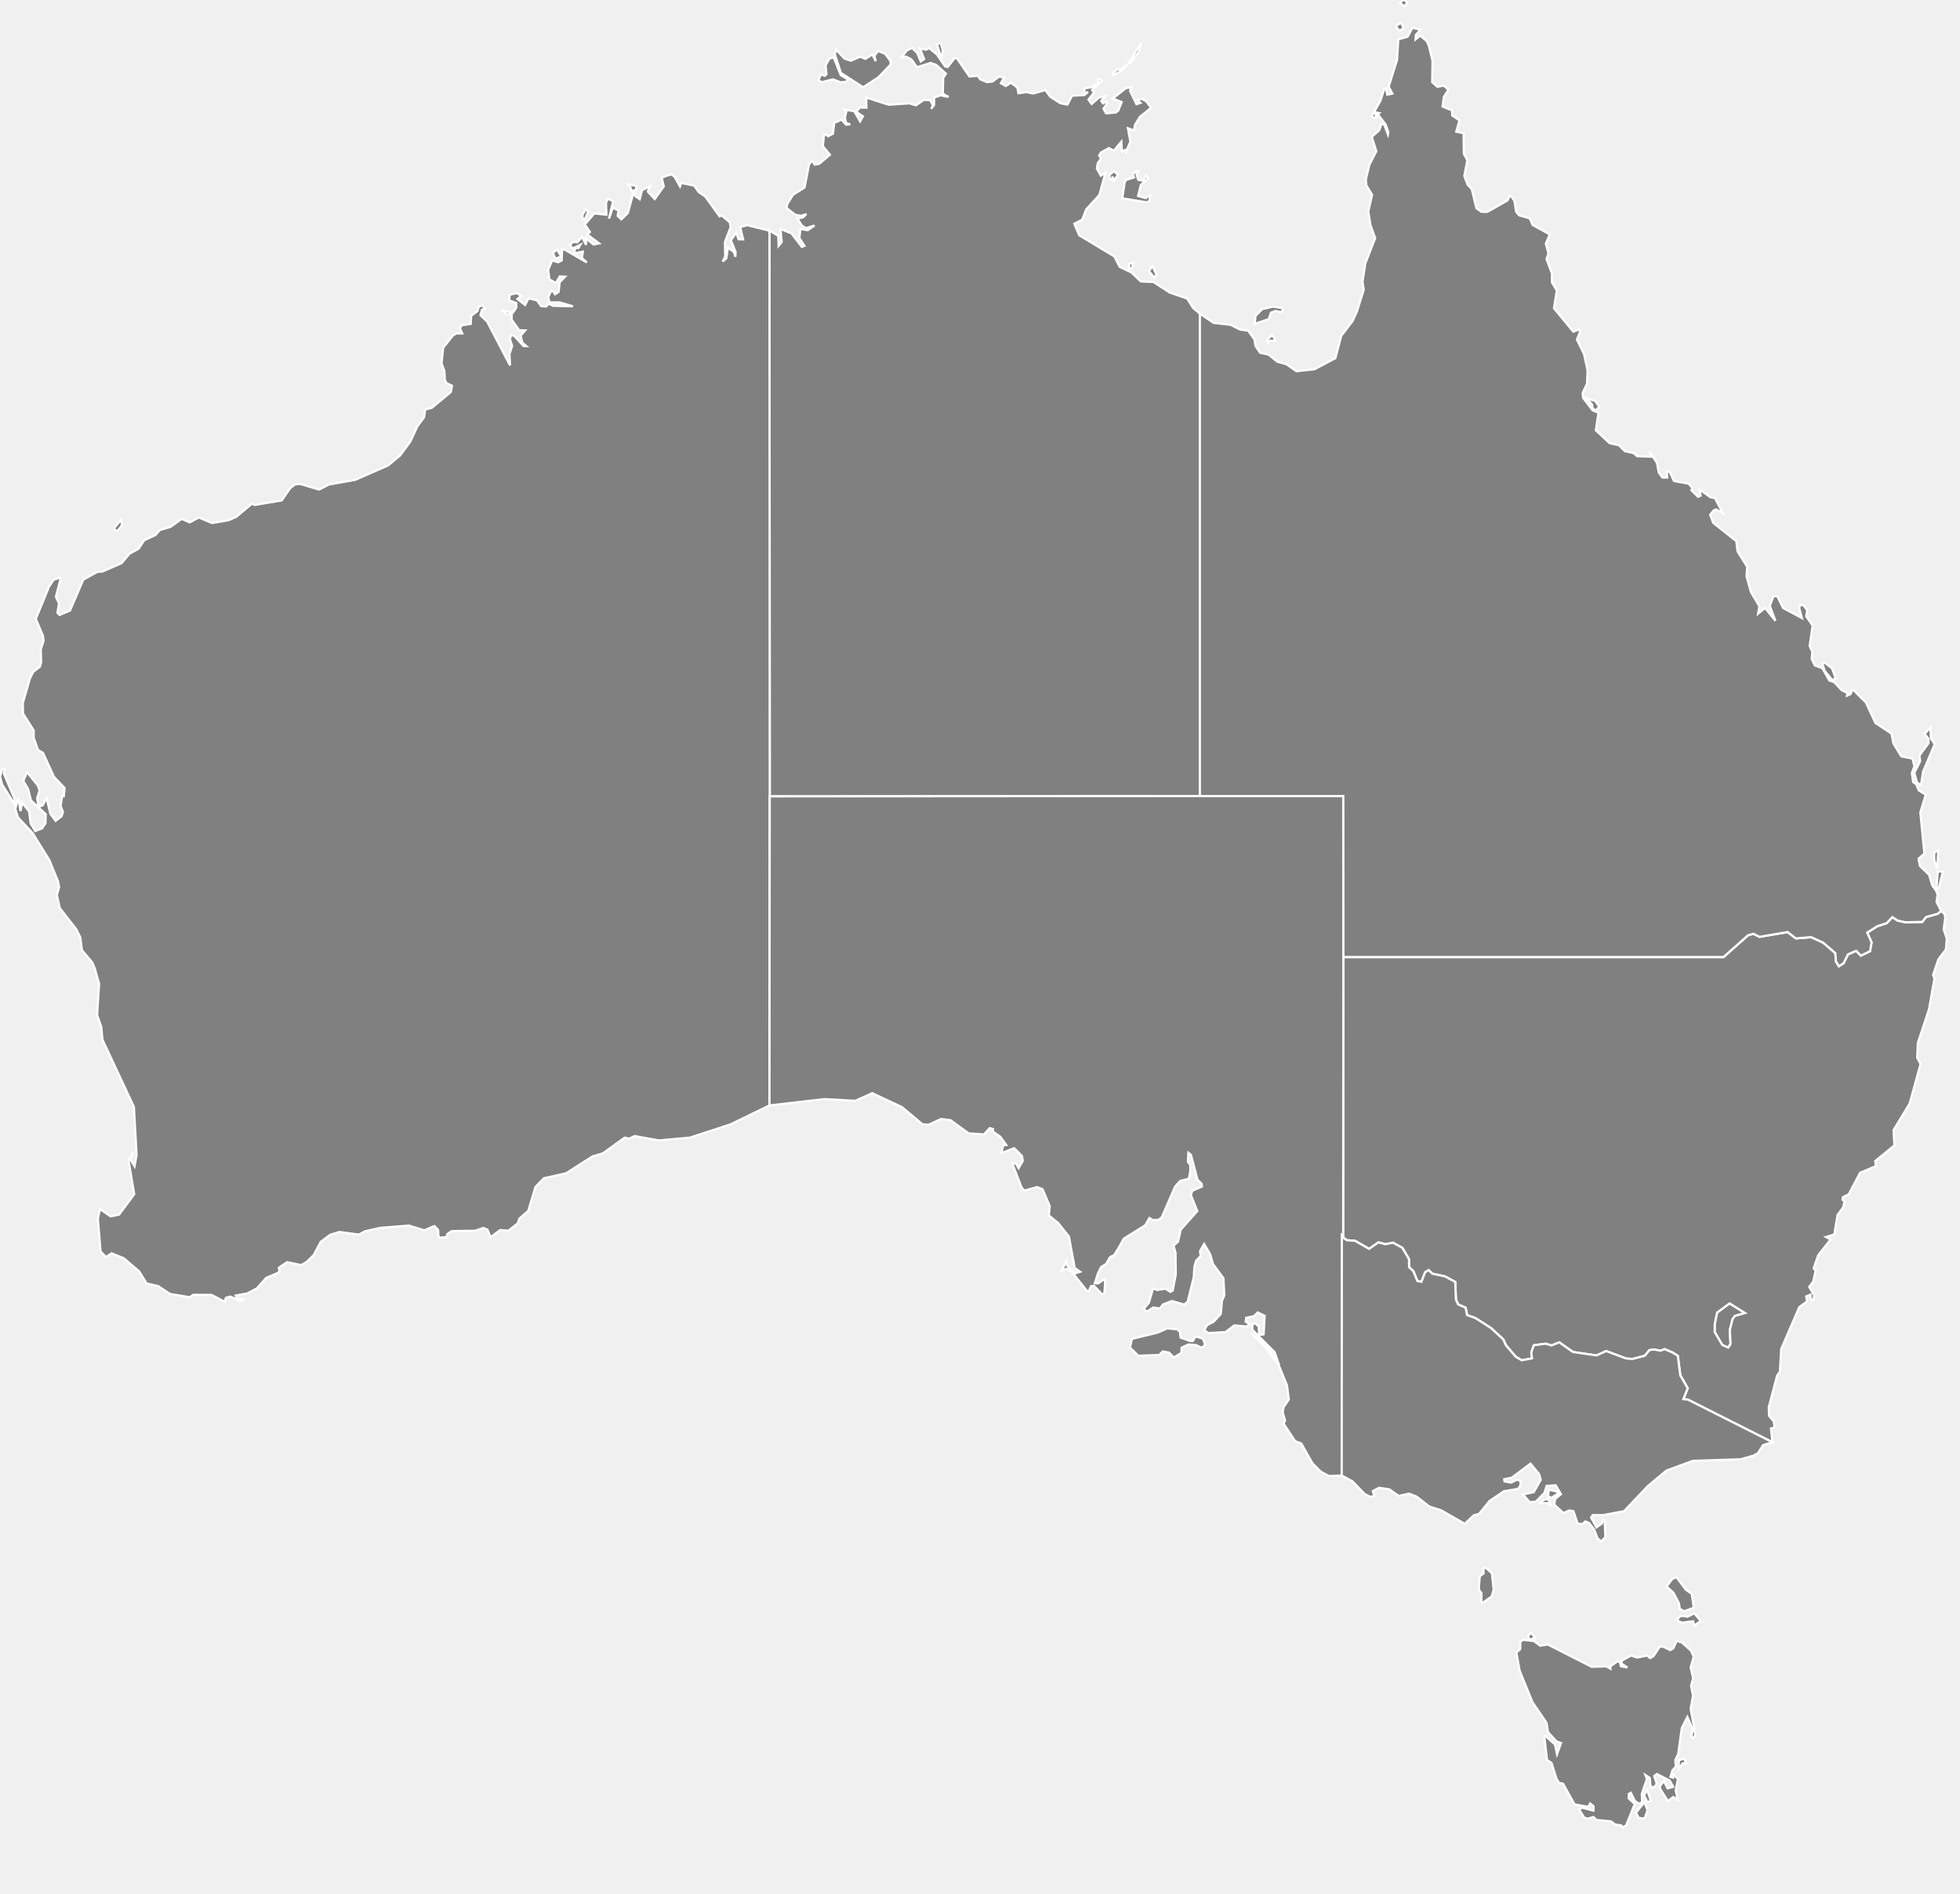
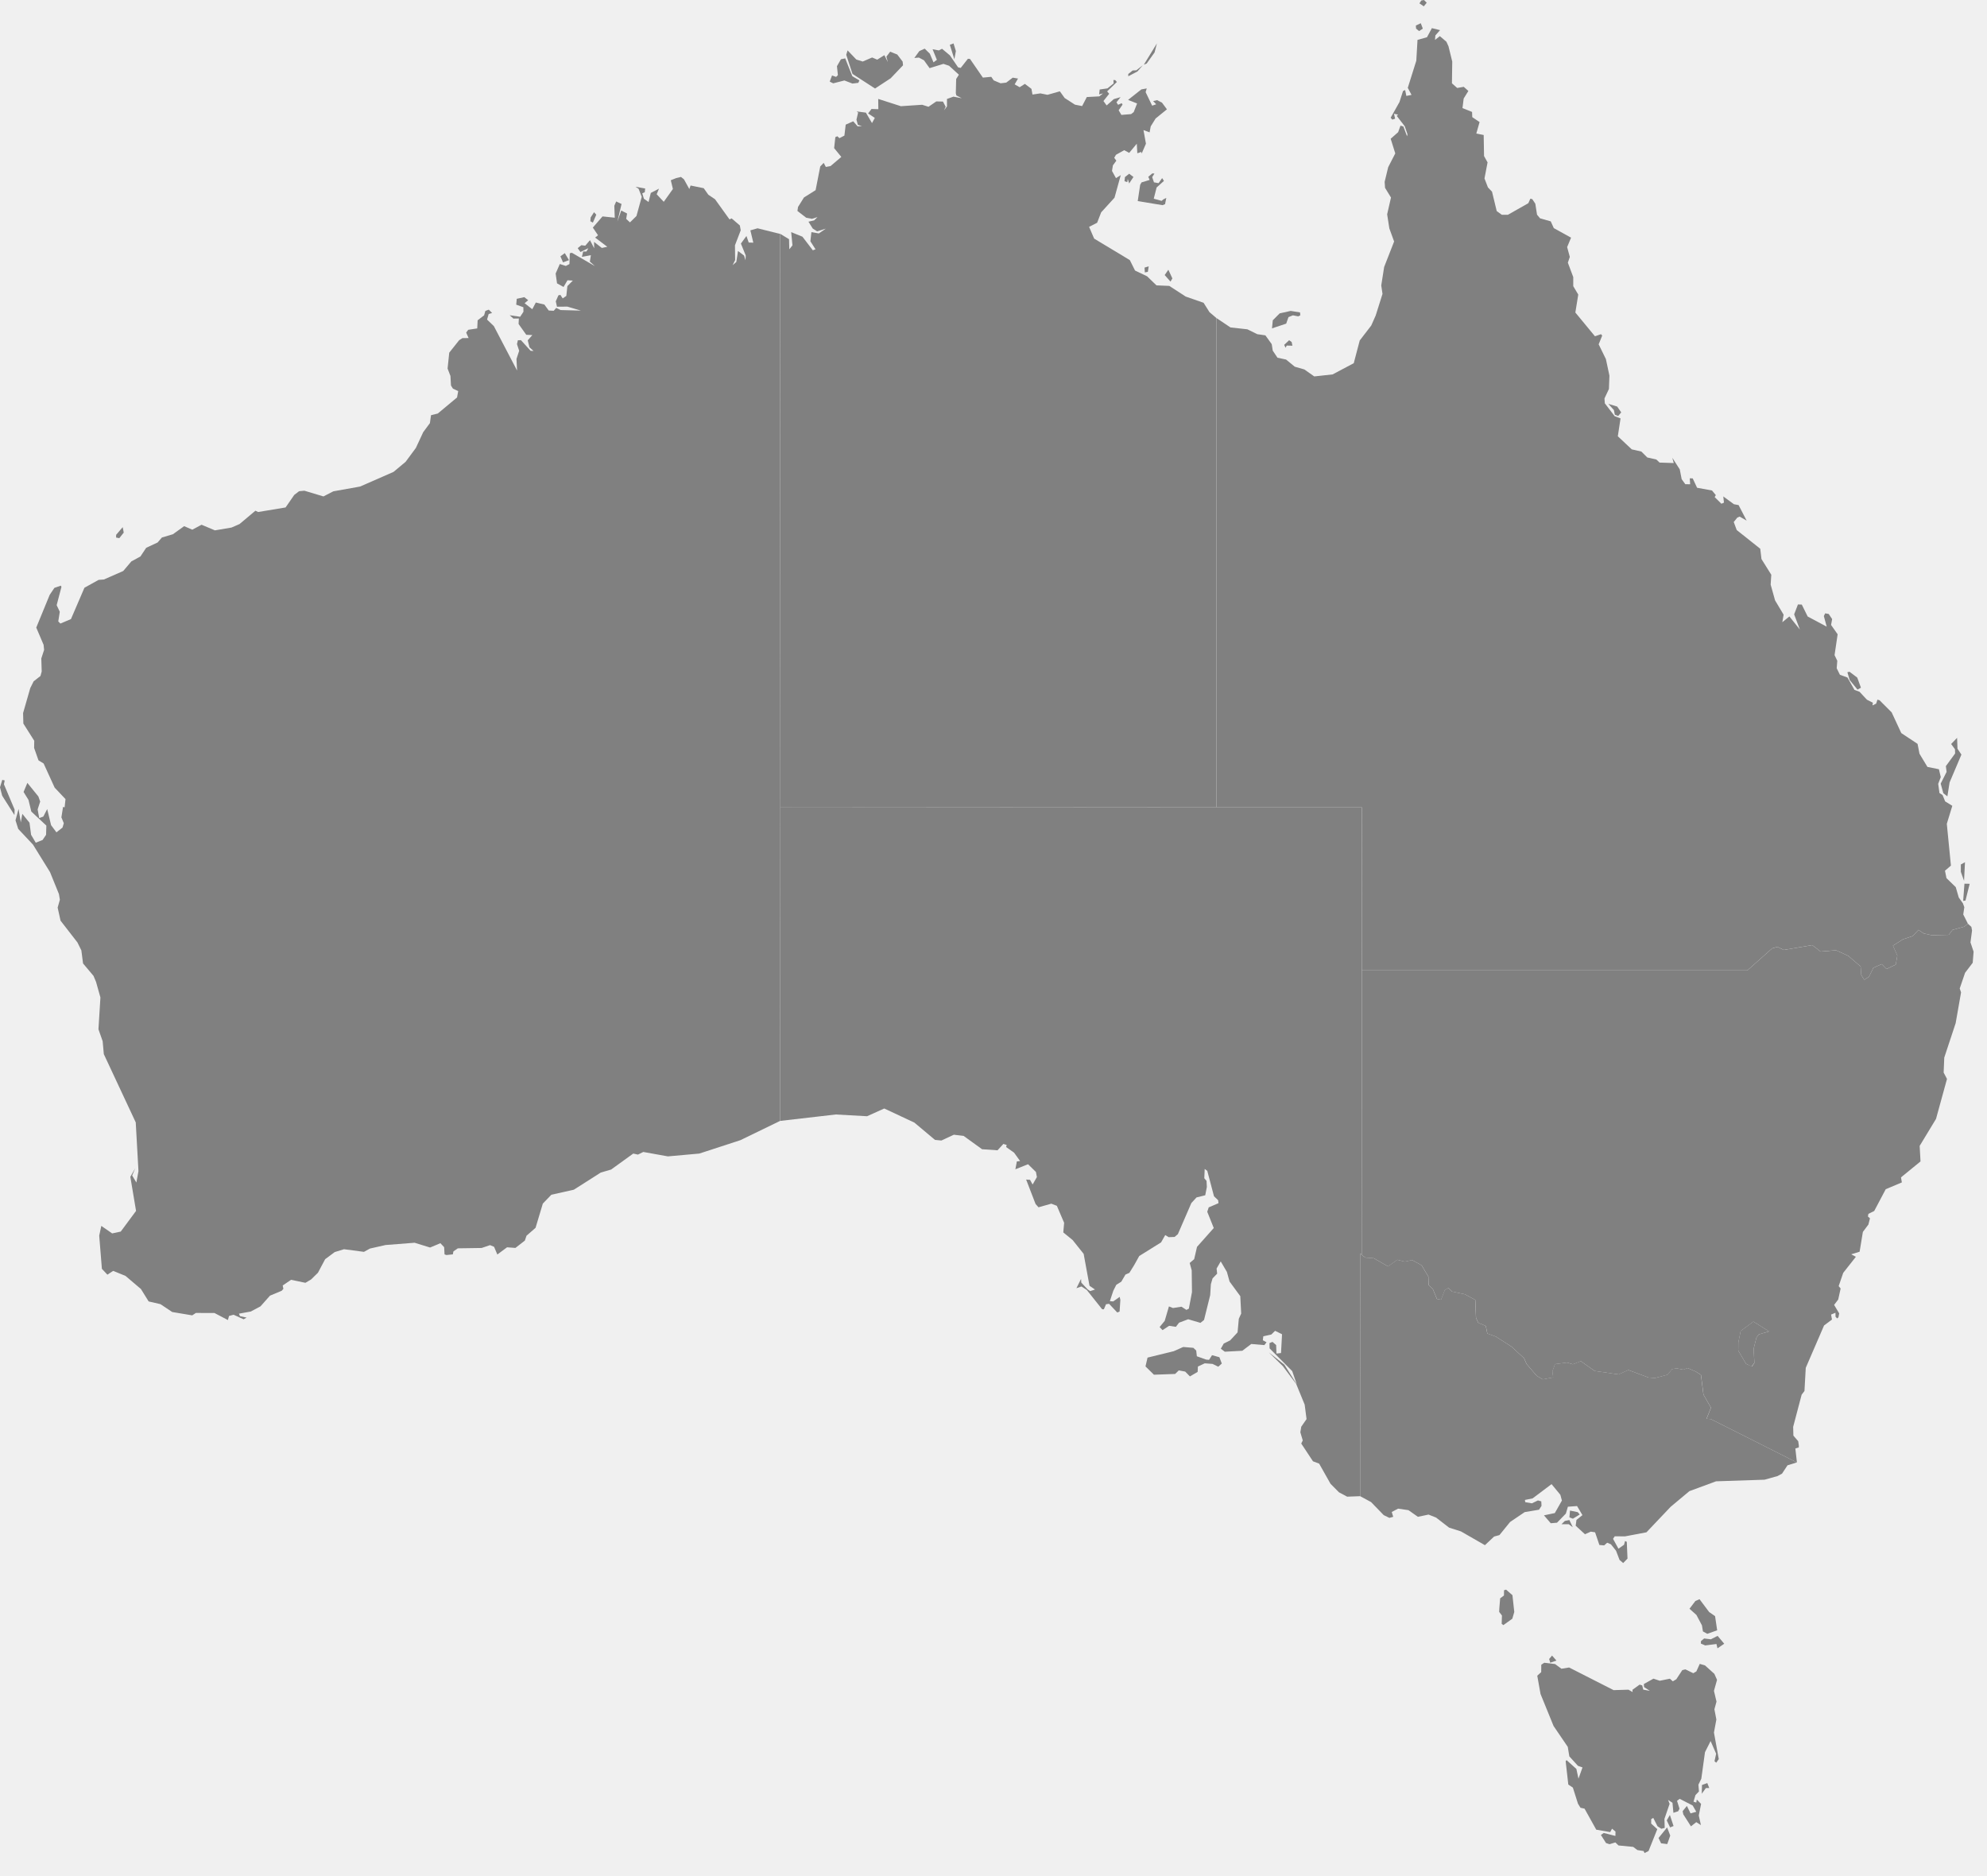
- <svg viewBox="0 0 445 430" style="background:lightblue">
+ <svg viewBox="0 0 44500 42000" style="background:lightblue">
  <style>
        #territories path {
            fill: grey;
            fill-opacity: 1;
            stroke: white;
            stroke-opacity: 1;
            stroke-width: 0.5;
        }
    </style>
  <g id="territories">
-     <path id="AU-NT" title="Northern Territory" d="M195.29,27.56l0.63,-1.15l-1.5,-1.01l0.76,-1l1.53,0.05l-0.03,-2.3l5.08,1.63l4.76,-0.32l1.42,0.45l1.75,-1.2l1.49,0.03l0.61,1.16l-0.37,0.8l0.66,-0.86l0,-1.68l1.45,-0.52l1.85,0.36l-1.2,-0.63l-0.12,-0.51l0.08,-3.17l0.61,-0.96l-2.19,-2l-1.27,-0.43l-3.1,0.96l-1.26,-1.76l-1.14,-0.61l-1.02,0.09l1.12,-1.54l1.2,-0.55l1.15,1.13l0.82,1.94l0.76,-0.56l-0.96,-2.37l1.41,0.26l0.7,-0.37l1.77,1.48l1.83,2.68l0.59,0.13l1.61,-2.05l0.47,0.04l2.88,4.18L222,17.2l0.55,0.8l1.54,0.65l1.26,-0.15l1.46,-1.11l1.18,0.2l-0.75,1.3l1.12,0.64l1.17,-0.75l1.47,1.12l0.23,1.27l1.77,-0.26l1.59,0.32l2.77,-0.78l1.08,1.5l2.31,1.49l1.6,0.31l1.05,-2.02l2.8,-0.15l0.83,-0.67l-0.87,0.23l0.12,-1.1l1.74,-0.25l1.38,-1.1l-0.04,-0.77l0.4,0.01l0.37,0.43l-2.18,2.1l0.46,0.54l-1.29,1.62l0.72,0.99l1.61,-1.42l1.51,-0.44l-0.92,1.16l0.37,0.56l0.8,-0.37l0.19,0.33l-0.87,1.26l0.61,1.04l2.18,-0.18l0.58,-0.45l0.76,-1.93l-2.02,-0.8l2.97,-2.35l1.21,-0.22l-0.25,0.83l1.46,3.03l0.91,-0.31l-0.69,-0.71l0.88,-0.22l1.1,0.56l1.11,1.5l-2.53,2.05l-1.1,1.77l-0.25,1.34l-1.37,-0.51l0.55,3.05l-0.95,2.19l-0.1,-0.35l-0.88,0.3l-0.12,-2.14l-1.7,2.05l-1.12,-0.6l-1.84,1.03l-0.39,0.67l0.47,0.65l-0.77,1.05l-0.2,1.25l0.89,1.61l1.07,-0.68l-1.4,5.06l-2.99,3.28l-0.9,2.33l-1.8,0.92l1.13,2.63l7.99,4.81l1.17,2.34l2.7,1.29L259,63.9l2.87,0.12l3.68,2.39l4,1.39l1.32,2.1l1.54,1.31l0,0l0,109.55l0,0l-97.64,0.07l0,0L174.7,52.34l0,0l2.01,1.22l0.06,2.26l0.71,-0.88l-0.29,-2.96l2.52,1.02l2.33,3.05l0.6,-0.23l-1.15,-1.79l0.23,-2.05l1.67,0.29l1.55,-1.07l-1.94,0.61l-0.98,-0.63l-0.96,-1.54l1.27,-0.29l0.75,-0.74L181.86,49l-1.3,-0.24l-1.97,-1.52l0.13,-0.89l1.33,-2.13l2.61,-1.64l1.04,-5.31l0.77,-0.8l0.48,0.91l1.05,-0.19l2.42,-2.05l-1.61,-1.97l0.27,-2.46l0.45,-0.2l0.47,0.43l1.11,-0.58l0.29,-2.45l1.68,-0.75l1,1.14l0.96,-0.07l-0.92,-0.27l-0.31,-1.17l0.37,-1.59l-0.33,-0.25l2.07,0.27L195.29,27.56zM195.97,19.82l-5.05,-3.27l-1.4,-4.28l0.3,-0.99l1.96,2.05l1.43,0.45l2.11,-0.91l1.14,0.49l1.6,-1.01l0.78,1.55l-0.33,-1.21l0.85,-1.12l1.59,0.64l1.2,1.58l0.09,0.83l-2.77,2.91L195.97,19.82zM260.56,44.63l0.64,-0.31l-0.28,1.4l-0.57,0.22l-5.55,-0.91l0.55,-3.66l0.31,-0.53l1.81,-0.55l-0.31,-0.7l0.91,-0.76l0.47,0.03l-0.5,0.81l0.4,1.16l1.03,0.18l0.8,-1.13l0.4,0.63l-1.64,1.47l-0.64,2.51l1.76,0.49L260.56,44.63zM190.91,18.71l-1.8,-0.69l-2.51,0.64l-0.78,-0.39l0.52,-1.37l0.91,0.32l0.4,-0.39l-0.21,-2.01l0.89,-1.55l0.96,-0.2l1.6,4l1.58,0.93l-0.25,0.55L190.91,18.71zM256.16,14.5l2.94,-4.79l-0.53,2.04l-1.77,2.48L256.16,14.5zM213.74,13.27l-1.02,-3.23l0.83,-0.32l0.52,1.71L213.74,13.27zM262.14,63.06l-1.3,-1.47l0.82,-1.19l0.9,1.94L262.14,63.06zM252.88,41.08l-0.31,-1.01l-0.11,0.72l-0.62,-0.21l0.1,-0.93l0.95,-0.75l0.95,0.73L252.88,41.08zM252.68,17.08l0,-0.51l0.99,-0.79l0.82,-0.04l1.44,-1.12L254.74,16L252.68,17.08zM256.39,61l-0.06,-1.08l0.93,-0.28l-0.19,1.23L256.39,61z" />
-     <path id="AU-WA" title="Western Australia" d="M14.47,180.78l0.2,-1.84l-2.43,-2.57l-2.47,-5.41l-1.15,-0.7l-0.98,-2.78l0.03,-1.61l-2.44,-3.85l-0.06,-2.35l1.61,-5.6l0.75,-1.5l1.54,-1.21l0.27,-1.01l-0.09,-2.91l0.63,-1.92l-0.12,-1.14l-1.64,-3.85l3.01,-7.33l1.05,-1.56l1.44,-0.5l0.14,0.28l-1.07,4.09l0.7,1.48l-0.34,2.16l0.47,0.48l2.37,-1l3.02,-7.02l3.17,-1.76l1.19,-0.09l4.33,-1.9l1.82,-2.15l2.03,-1.1l1.29,-1.94l2.55,-1.19l0.97,-1.12l2.46,-0.73l2.52,-1.81l1.83,0.79l2.07,-1.11l2.99,1.26l3.72,-0.63l1.79,-0.78l3.56,-2.99l0.61,0.29l6.15,-1.02l1.94,-2.81l1.09,-0.83l1.18,-0.11l4.27,1.28l2.21,-1.14l5.99,-1.07l7.49,-3.28l2.71,-2.26l2.3,-3.11l1.64,-3.53l1.5,-2.02l0.25,-1.78l1.51,-0.37l4.32,-3.6l0.26,-1.43l-1.18,-0.54L101,86.33l-0.12,-2.14l-0.64,-1.66l0.37,-3.56l2.22,-2.79l0.74,-0.47l1.38,-0.01l-0.55,-1.23l0.46,-0.62l2.02,-0.31l0.09,-1.82l1.45,-1.11l0.28,-0.99l0.77,-0.28l0.74,0.74l-0.77,0.23l-0.36,1.25l1.52,1.46l5.2,9.95l-0.13,-2.6l0.6,-1.82l-0.49,-1.5l0.2,-0.86l0.69,-0.02l2.17,2.39l0.65,0.02l-0.91,-0.81l-0.39,-1.56l1.03,-1.18l-1.36,-0.06l-1.72,-2.42l0.06,-1.23l-1.22,0.02l-0.83,-0.75l2.34,0.34l0.74,-1.12l-0.02,-1.01l-1.6,-0.58l0.12,-1.31l1.69,-0.37l0.87,0.68l-0.8,0.68l1.72,1.34l0.79,-1.5l1.91,0.45l0.98,1.34l1.12,0.06l0.56,-0.64l0.99,0.48l4.53,0.12l-3.02,-0.89l-2.33,0.02l-0.27,-1.21l0.59,-1.34l0.44,-0.1l0.52,0.79l0.81,-0.56l0.24,-2.2l1.22,-1.23l-1.2,-0.07l-0.88,1.5l-1.46,-0.81l-0.31,-2.2l0.93,-2.13l1.35,0.43l0.81,-0.42l0.08,-2.42l0.46,-0.11l5.17,2.99l-1.14,-1.01l0.23,-1.44l-2.01,0.38l0.28,-1.2l0.73,0l0.43,-0.74l-1.76,0.85l-0.62,-0.86l0.82,-0.67l0.87,0.12l1.06,-1.24l0.94,1.82l-0.03,-1.44l1.74,1.36l1.23,-0.26l-2.73,-2.06l0.65,-0.52l-1.16,-1.72l2.17,-2.5l2.74,0.29l-0.1,-2.68l0.42,-0.96l1.2,0.57l-0.94,3.98l0.87,-2.52l1.31,0.67l-0.2,1.2l0.84,0.79l1.46,-1.43l1.18,-4.29l-0.71,-1.82l-0.69,-0.44l2.17,0.39l-0.09,0.84l-0.56,0.24l0.37,1.22l1.04,0.72l0.5,-2.03l1.83,-0.95l-0.51,1.25l1.58,1.69l2.05,-2.87l-0.47,-1.96l1.22,-0.49l1.06,-0.25l0.67,0.54l1.2,2.17l0.28,-0.79l2.94,0.6l1.04,1.47l1.49,1l3.25,4.52l0.47,-0.23l1.84,1.58l0.2,1.09l-1.29,3.36l0.04,3.31l-0.57,1.14l0.83,-0.72l0.38,-2.46l1.36,1.03l0.32,1.06l0.05,-1.08l-1.08,-2.67l1.24,-1.7l0.51,1.47l1.03,0.03l-0.66,-2.76l1.61,-0.46l5.04,1.26l0,0l0.06,128.49l0,0L174.7,251l0,0l-8.88,4.31l-9.21,3l-7.03,0.63l-5.51,-0.99l-1.2,0.59l-1.05,-0.23l-4.96,3.58l-2.31,0.67l-6.03,3.84l-5.04,1.13l-1.91,1.98l-1.63,5.43l-2.02,1.76l-0.38,1.1l-2.11,1.64l-1.87,-0.14l-2.18,1.61l-0.73,-1.72l-0.9,-0.38l-1.88,0.64l-5.33,0.08l-1,0.69l-0.12,0.66l-1.44,0.15l-0.42,-0.14l-0.09,-1.62l-0.84,-0.89l-2.31,0.97l-3.47,-1.07l-6.5,0.51l-3.5,0.79l-1.34,0.74l-4.47,-0.59l-2.08,0.64l-2.14,1.59l-1.61,3.03l-1.54,1.51l-1.27,0.75l-3.22,-0.67l-1.87,1.27l0.16,0.75l-0.38,0.43l-2.63,1.1l-2.12,2.39l-2.17,1.16l-2.65,0.48l0.21,0.55l1.5,0.33l-0.67,0.38l-2.25,-1.02l-1.02,0.28l-0.25,0.91l-3.01,-1.58L43.87,294l-0.82,0.54l-4.48,-0.75l-2.64,-1.76l-2.64,-0.61l-1.73,-2.78l-3.46,-2.94l-2.76,-1.12l-1.29,0.85l-1.23,-1.31l-0.6,-7.43l0.47,-2.18l2.43,1.68l1.92,-0.41l3.43,-4.63l-1.28,-7.64l1.09,-1.9l-0.68,1.62l0.94,1.56l0.47,-2.54l-0.61,-10.92l-7.15,-15.29l-0.26,-2.89l-0.94,-2.67l0.44,-7.12l-0.98,-3.49l-0.57,-1.35l-2.34,-2.78l-0.38,-2.93l-0.88,-1.78l-3.78,-4.87l-0.65,-2.93l0.5,-1.76l-0.21,-1.27l-2,-4.92l-3.81,-6.15l-3.31,-3.52l-0.61,-1.93l0.69,-2.54l0.5,3.02l0.34,-1.92l1.61,1.99l0.35,2.7l1.05,1.77l1.53,-0.61l0.78,-1.16l0.06,-2.06l-3.37,-3.15l-0.63,-2.6l-1.1,-1.78l0.85,-2.03l2.47,3.05l0.4,1.13l-0.57,1.75l0.35,1.95l0.92,-0.34l0.87,-1.68l0.87,3.6l1.2,1.61l1.36,-1.07l0.29,-0.97l-0.54,-1.32l0.37,-2.33L14.47,180.78zM3.24,182.51l-2.75,-4.33L0,176.3l0.51,-1.67l0.54,0.13l-0.17,0.86l2.39,5.66L3.24,182.51zM126.09,58.75l-0.58,-1.35l0.98,-0.72l0.94,1.57L126.09,58.75zM26.72,120.51L26,120.37l0.01,-0.61l1.47,-1.72l0.23,1.22L26.72,120.51zM132.78,49.85l-0.57,-0.31l0.07,-0.85l0.76,-1.17l0.5,0.56L132.78,49.85z" />
-     <path id="AU-ACT" title="Australian Capital Territory" d="M392.28,306.01L391.02,305.37L391.02,305.37L389.29,302.43L389.31,300.59L389.83,298.03L392.68,295.93L396.19,298.12L393.88,298.81L393.36,299.53L392.74,302.02L392.9,305.16L392.9,305.16z" />
-     <path id="AU-NSW" title="New South Wales" d="M402.43,327.48l-19.25,-9.7l-0.98,-0.08l0.99,-2.48l-1.68,-2.93l-0.56,-4.42l-1.18,-0.75l-1.82,-0.78l-0.93,0.36l-1.53,-0.29l-1.01,0.17l-1.01,1.26l-2.8,0.73l-1.46,-0.1l-4.52,-1.69l-2.2,0.99l-5.35,-0.78l-3.1,-2.19l-1.77,0.7l-1.31,-0.39l-2.7,0.35l-0.58,1.62l0.17,1.36l-2.34,0.43l-1.34,-0.78l-2.28,-2.67l-0.56,-1.28l-2.81,-2.59l-3.52,-2.26l-1.89,-0.68l-0.35,-1.69l-1.69,-0.72l-0.5,-1.1l-0.16,-4.01l-2.31,-1.26l-2.89,-0.62l-0.82,-0.81l-0.81,0.48l-0.84,2.17l-0.92,-0.18l-0.93,-2.25l-0.94,-0.87l-0.05,-1.88l-1.51,-2.54l-2.12,-1.16l-1.7,0.35l-1.61,-0.42l-2.1,1.48l-3.19,-1.83l-1.87,-0.14l-0.84,-0.6l0,0l0.05,-63.7l0,0l86.31,0l5.57,-4.95l1.2,-0.33l1.4,0.69l6.37,-1.08l1.88,1.44l3.45,-0.29l2.74,1.25l2.77,2.39l0.13,1.88l0.68,1.09l1.06,-0.68l0.98,-2l1.87,-0.83l1.07,1.1l2.08,-1l0.35,-2.01l-0.98,-2.22l2.27,-1.44l2.16,-0.71l1.28,-1.38l1.19,0.8l1.78,0.39l3.82,-0.09l0.83,-1.1l2.64,-0.73l0.81,-0.66l0,0l0.78,0.71l0.15,0.81l-0.35,2.67l0.7,2.08l-0.2,2.48l-1.71,2.24l-1.2,3.52l0.3,0.87l-1.21,6.89l-2.55,7.71l-0.14,3.35l0.75,1.43l-2.46,8.95l-3.66,6.04l0.19,3.48l-4.37,3.57l0.19,1.13l-3.61,1.52l-2.58,4.88l-1.3,0.64l-0.11,0.59l0.46,0.41l-0.35,1.39l-1.24,1.66l-0.73,4.43l-1.88,0.58l1.04,0.56l-2.83,3.59l-1.02,2.97l0.44,0.54l-0.54,2.46l-0.92,1.21l1.14,1.9l-0.17,0.88l-0.29,0.25l-0.36,-0.39l-0.02,-0.88l-0.98,0.4l0.2,1.12l-1.77,1.32l-4.1,9.49l-0.29,5.19l-0.63,0.82l-1.9,7.2l0.05,1.97l1.08,1.25l0.14,0.94l-0.01,0.45l-0.77,0.24L402.43,327.48zM392.74,302.02l0.62,-2.48l0.52,-0.73l2.31,-0.68l-3.5,-2.19l-2.85,2.1l-0.52,2.56l-0.02,1.85l1.73,2.94l0,0l1.35,0.59l0.53,-0.8L392.74,302.02z" />
-     <path id="AU-SA" title="South Australia" d="M254.01,283.28l-1.08,1.74l-0.88,0.39l-0.93,1.59l-1.12,0.7l-0.67,1.33l-0.77,2.33l0.75,0.06l1.45,-1.02l0.15,0.69l-0.17,2.59l-0.52,0.22l-1.84,-1.95l-0.68,0.1l-0.48,1.13l-0.39,-0.01l-3.44,-4.32l-1.2,-0.78l-1.12,0.39l1.04,-2.08l0.05,0.82l1.42,1.52l0.57,0.39l1.08,-0.35l-1.23,-0.85l-1.31,-7.14l-2.47,-3.1l-2.09,-1.7l0.19,-2.15l-1.63,-3.81l-1.24,-0.48l-2.87,0.81l-0.66,-0.74l-2.11,-5.47l0.87,0.06l0.58,1.05l0.96,-1.67l-0.22,-1.14l-1.76,-1.73l-2.84,1.13l0.33,-1.76l0.73,-0.08l-1.35,-1.88l-1.78,-1.26l0.12,-0.47l-0.74,-0.23l-1.31,1.43l-3.46,-0.24l-4.14,-2.99l-2.18,-0.26l-2.79,1.3l-1.43,-0.14l-4.63,-3.88l-6.74,-3.15l-3.85,1.73l-7,-0.39L174.7,251l0,0l0.06,-70.18l0,0l97.64,-0.07l0,0l32.57,0L305,217.3l0,0l-0.05,63.7l0,0l-0.28,-0.37l-0.04,54.4l0,0l-2.93,0.11l-1.83,-0.98l-1.89,-1.9l-2.55,-4.52l-1.38,-0.52l-2.63,-3.98l0.34,-0.7l-0.54,-1.81l0.2,-1.25l1.19,-1.71l-0.42,-3.24l-1.9,-4.63l-3,-4l-3.14,-3.08l3.49,2.76l2.78,4.4l-1.02,-2.95l-5.07,-5.1l-0.02,-1.18l0.67,-0.27l0.82,0.71l0.07,1.9l1.02,-0.11l0.23,-4.21l-1.56,-0.77l-0.84,0.83l-1.79,0.39l-0.11,0.89l0.83,0.46l-0.49,0.63l-2.93,-0.25l-2.01,1.52l-3.92,0.21l-0.89,-0.67l0.65,-1.15l1.44,-0.72l1.66,-1.79l0.28,-3.05l0.53,-1.16l-0.2,-3.9l-2.4,-3.27l-0.6,-2.16l-1.38,-2.35l-0.93,1.6l0.13,1.14l-1.03,1.06l-0.38,1.31l-0.15,2.44l-1.38,5.56l-0.8,0.65l-2.75,-0.81l-2.04,0.77l-0.72,0.93l-1.51,-0.23l-1.47,0.97l-0.66,-0.69l1.14,-1.38l0.95,-3.24l0.91,0.36l1.89,-0.3l1.12,0.72l0.54,-0.29l0.7,-3.69l-0.06,-4.88l-0.45,-1.65l1,-0.85l0.64,-2.76l3.75,-4.22l-1.46,-3.64l0.33,-0.98l2.19,-0.94l-0.08,-0.66l-0.93,-0.89l-1.5,-5.68l-0.58,-0.44l-0.09,2.09l0.5,0.58l0.07,1.37l-0.36,1.86l-1.95,0.48l-1.16,1.26l-3.02,6.97l-0.74,0.62l-1.32,0.05l-0.77,-0.47l-0.93,1.64l-4.89,3.05L254.01,283.28zM271.44,303.46l1.65,0.45l0.54,1.42l-0.79,0.71l-1.29,-0.63l-1.74,-0.13l-1.53,0.72l-0.06,1.2l-1.73,1.01l-1.06,-1.08l-1.43,-0.27l-0.82,0.8l-4.75,0.17l-1.89,-1.86l0.46,-1.97l5.85,-1.43l2.14,-0.95l2.27,0.19l0.64,0.61l0.14,1.28l2.1,0.75l0.64,0.05L271.44,303.46z" />
-     <path id="AU-VIC" title="Victoria" d="M398.1,330.52l-2.92,0.82l-10.86,0.36l-5.97,2.2l-4.2,3.51l-5.42,5.71l-4.8,0.91l-2.3,-0.02l-0.38,0.57l1.21,2.21l1.25,-0.88l0.23,-0.84l0.39,0.18l0.16,3.76l-0.97,0.99l-0.81,-0.69l-0.79,-2.07l-1.14,-1.43l-0.84,-0.36l-0.68,0.6l-1.07,-0.09l-0.96,-2.84l-0.96,-0.15l-1.31,0.58l-2.08,-1.91l0.18,-1.29l1.34,-1.08l-1.21,-2.03l-2.05,0.15l-0.46,1.54l-1.98,2.04l-1.4,0.12l-1.52,-1.77l2.43,-0.51l1.59,-2.8l-0.35,-1.29l-1.97,-2.39l-4.24,3.19l-1.72,0.35l0.06,0.5l1.5,0.26l1.35,-0.65l0.75,0.21l0.05,1.01l-0.56,0.86l-3.21,0.54l-3.27,2.21l-2.38,2.93l-1.2,0.33l-2.05,1.93l-5.37,-3.08l-2.66,-0.85l-2.91,-2.25l-1.69,-0.67l-2.38,0.5l-2.12,-1.49l-2.32,-0.34l-1.42,0.75l0.33,1.08l-0.86,0.24l-1.27,-0.62l-2.83,-2.92l-2.44,-1.32l0,0l0.04,-54.4l0.28,0.37l0,0l0.84,0.6l1.87,0.14l3.19,1.83l2.1,-1.48l1.61,0.42l1.7,-0.35l2.12,1.16l1.51,2.54l0.05,1.88l0.94,0.87l0.93,2.25l0.92,0.18l0.84,-2.17l0.81,-0.48l0.82,0.81l2.89,0.62l2.31,1.26l0.16,4.01l0.5,1.1l1.69,0.72l0.35,1.69l1.89,0.68l3.52,2.26l2.81,2.59l0.56,1.28l2.28,2.67l1.34,0.78l2.34,-0.43l-0.17,-1.36l0.58,-1.62l2.7,-0.35l1.31,0.39l1.77,-0.7l3.1,2.19l5.35,0.78l2.2,-0.99l4.52,1.69l1.46,0.1l2.8,-0.73l1.01,-1.26l1.01,-0.17l1.53,0.29l0.93,-0.36l1.82,0.78l1.18,0.75l0.56,4.42l1.68,2.93l-0.99,2.48l0.98,0.08l19.25,9.7l0,0l-2.09,0.65l-1.22,1.86L398.1,330.52zM352.26,340.07l-0.78,-0.3l0.13,-1.52l1.74,0.36l0.44,0.52L352.26,340.07zM352.24,341.99l-0.9,-0.68l-1.64,0l0.76,-0.74l1.01,-0.2L352.24,341.99z" />
-     <path id="AU-QLD" title="Queensland" d="M402.43,140.14l0.66,0.82l-1.28,-3.39l0.85,-2.22l0.86,0.03l1.32,2.67l4.26,2.27l-0.64,-2.37l0.3,-0.61l0.79,0.14l0.77,1.15l-0.24,1.31l1.47,2.09l-0.69,4.67l0.61,1.26l-0.13,1.68l0.72,1.46l1.69,0.61l1.57,2.78l1.13,0.41l1.66,1.78l1.33,0.68l-0.09,0.6l0.83,-0.4l0.28,-0.89l0.48,0.14l2.71,2.71l2.15,4.63l3.65,2.42l0.43,2.21l1.78,2.95l2.57,0.52l0.42,1.76l-0.58,1.51l0.29,2.07l0.69,0.44l0.58,1.42l1.6,0.99l-1.23,4.03l0.92,9.36l-1.33,1.14l0.33,1.66l2.08,2.02l0.68,2.33l0.92,1.29l0.32,0.87l-0.24,1.63l1.04,2.06l0,0l-0.81,0.66l-2.64,0.73l-0.83,1.1l-3.82,0.09l-1.78,-0.39l-1.19,-0.8l-1.28,1.38l-2.16,0.71l-2.27,1.44l0.98,2.22l-0.35,2.01l-2.08,1l-1.07,-1.1l-1.87,0.83l-0.98,2l-1.06,0.68l-0.68,-1.09l-0.13,-1.88l-2.77,-2.39l-2.74,-1.25l-3.45,0.29l-1.88,-1.44l-6.37,1.08l-1.4,-0.69l-1.2,0.33l-5.57,4.95l-86.31,0l0,0l-0.02,-36.54l-32.57,0l0,0l0,-109.55l0,0l3.15,2.11l3.79,0.42l2.21,1.09l1.82,0.26l1.42,1.97l0.23,1.46l1.06,1.58l1.92,0.41l1.95,1.6l2.15,0.62l2.22,1.56l4.1,-0.45l4.74,-2.51l1.34,-5.09l2.58,-3.35l1,-2.26l1.52,-4.82l-0.28,-1.89l0.65,-4.14l2.23,-5.7l-1.07,-2.94l-0.49,-3.15l0.86,-3.76l-1.33,-2.17l-0.09,-1.34l0.79,-3.28l1.59,-3.09l-1.03,-3.28l1.67,-1.47l0.53,-1.47l0.65,0.2l0.82,2.19l0.09,-0.47l-0.61,-1.78l-1.8,-2.33l0.32,-0.26l-0.93,-0.21l0.25,1.11l-0.63,0.2l-0.36,-0.42l1.97,-3.51l0.8,-2.48l0.47,-0.21l0.27,1.32l1.16,-0.23l-0.84,-1.58l1.91,-6.08l0.27,-4.66l2.12,-0.59l1.1,-2.04l1.83,0.45l-1.05,1.18l-0.08,1.01l1.08,-0.85l1.47,1.25l0.47,1.03l0.84,3.42l-0.07,4.87l1.18,1.04l1.46,-0.26l1.04,0.93l-1.05,1.69l-0.27,2.14l2.15,0.87l0.04,1.16l1.64,1.1l-0.73,2.57l1.65,0.33l0.08,4.71l0.79,1.42l-0.69,3.6l0.77,2l0.92,0.97l1.05,4.34l1.14,0.82l1.35,0.01l4.59,-2.6l0.45,-1.01l0.43,0.1l0.68,1.02l0.39,2.47l0.68,0.81l2.39,0.68l0.68,1.51l3.87,2.14l-0.88,2.11l0.6,2.2l-0.44,1.29l1.21,3.23l0,2.03l1.12,1.88l-0.65,4.02l4.39,5.32l1.36,-0.47l0.26,0.32l-0.79,1.95l1.62,3.31l0.79,3.7l-0.11,2.99l-1,2.12l0.08,1.09l2.2,2.88l1.32,0.5l-0.61,4l3.12,2.93l2.15,0.49l1.33,1.33l2.02,0.45l0.73,0.69l3.18,0.11l-0.33,-1.19l1.67,2.6l0.43,2.2l0.81,1.12l1.09,0.02l-0.09,-1.33l0.66,0.01l0.98,2.1l3.34,0.61l0.86,1.04l-0.26,0.44l1.51,1.49l0.57,-0.25l-0.15,-1.39l2.39,1.75l1.04,0.19l1.8,3.48l-1.56,-0.9l-0.53,0.22l-0.8,0.99l0.67,1.8l5.27,4.19l0.27,2.3l2.2,3.52l-0.14,2.21l0.99,3.54l1.91,3.19l-0.29,1.69l1.58,-1.3L402.43,140.14zM436.13,178.32l-0.91,-0.7l-0.59,-2.15l1.32,-2.63l-0.16,-1.29l2.07,-2.83l-0.03,-0.94l-0.86,-1.18l1.33,-1.38l0.09,2.44l0.88,1.31l-2.65,6.24L436.13,178.32zM284.87,73.53l0.18,-1.81l1.54,-1.55l2.47,-0.55l2.09,0.34l0.06,0.66l-0.47,0.22l-1.18,-0.23l-1,0.4l-0.51,1.46L284.87,73.53zM416,154.42l-1.75,-2.14l-0.52,-1.75l0.48,-0.11l1.73,1.31l0.83,2.26L416,154.42zM362.4,93.15l-0.75,-0.29l-0.21,-1.04l-1.25,-1.39l1.99,0.61l0.9,1.3L362.4,93.15zM439.66,201.72l0.29,-3.84l1.17,0.02l-0.94,3.76L439.66,201.72zM439.86,197.24l-0.72,-2.02l0,-1.64l0.93,-0.51L439.86,197.24zM317.82,6.96l-0.68,-0.55l-0.05,-0.69l1.1,-0.52l0.46,1.21L317.82,6.96zM318.87,1.42l-0.98,-0.67l0.42,-0.64l0.6,-0.11l0.61,0.61L318.87,1.42zM287.91,77.87l-0.31,-0.65l1.11,-1.04l0.56,0.4l0.18,0.83l-1.28,-0.03L287.91,77.87z" />
-     <path id="AU-TAS" title="Tasmania" d="M369.2,414.49l-0.9,0.45l-0.2,-0.45l-1.4,-0.22l-0.94,-0.71l-3.29,-0.32l-0.7,-0.68l-1.31,0.4l-0.78,-0.26l-1.15,-1.81l0.64,-0.45l2.61,0.67l0.02,-0.98l-0.77,-0.64l-0.42,0.76l-3.12,-0.54l-2.62,-4.71l-0.91,-0.2l-0.56,-0.9l-1.15,-3.62l-1.02,-0.68l-0.59,-5.21l0.2,-0.26l2.2,1.98l0.47,2.18l0.9,-2.52l-1.02,-0.36l-1.93,-2.12l-0.35,-2.13l-3.18,-4.67l-2.92,-7.17l-0.73,-4.09l0.88,-0.8l0.02,-1.66l0.66,-0.44l2.43,0.29l1.42,1.05l1.72,-0.28l9.97,5.07l3.32,-0.1l0.94,0.53l-0.05,-0.5l1.62,-1.17l0.57,0.18l0.24,0.95l1.48,0.27l-1.3,-0.84l-0.05,-0.69l2.15,-1.2l1.41,0.47l2.27,-0.46l0.66,0.59l0.78,-0.47l1.34,-2.04l0.69,-0.17l1.77,0.86l0.69,-0.4l0.76,-1.69l1.17,0.34l2.1,1.89l0.6,1.35l-0.69,2.46l0.57,2.41l-0.47,1.72l0.44,2.29l-0.54,2.92l1.08,5.94l-0.57,0.81l-0.39,-0.33l0.37,-1.68l-1.24,-2.84l-1.26,2.5l-0.82,5.93l-0.65,1.34l0.12,1.52l-0.78,0.81l-0.44,1.48l0.62,0.2l0.12,-0.68l0.96,0.98l-0.52,2.59l0.48,2.15l-1.04,-0.66l-1.19,0.94l-1.72,-2.69l-0.14,-0.71l0.95,-1.17l0.82,1.67l1.28,-0.36l-0.8,-1.4l-2.91,-1.5l-0.6,0.45l0.55,1.75l-0.29,0.58l-1.07,0.35l-0.21,-2.25l-0.98,-0.63l0.34,0.86l-1.16,3.39l0.06,2.01l-0.75,0.19l-0.87,-0.56l-0.94,-1.87l-0.46,0.27l-0.01,1l1.37,1.25L369.2,414.49zM382.36,365.85l-0.98,-0.54l-0.22,-1.36l-1.24,-2.33l-1.55,-1.38l1.32,-1.74l0.93,-0.4l2.15,2.87l1.33,0.92l0.47,3.17L382.36,365.85zM336.69,363.9l-0.38,-0.28l0.06,-1.87l-0.62,-0.81l0.03,-0.77l0.19,-2.27l0.85,-0.63l0.02,-1.18l0.46,-0.13l1.42,1.24l0.41,3.76l-0.44,1.51L336.69,363.9zM384.64,369.1l-0.23,-0.97l-2.52,0.32l-0.97,-0.42l0.02,-0.55l0.72,-0.59l1.49,0.19l1.52,-0.77l1.48,1.76L384.64,369.1zM373.39,412.93l-1.38,-0.17l-0.57,-1.19l1.92,-2.37l0.7,1.83L373.39,412.93zM499.07,600l-0.48,-0.05l-0.01,-1.54l0.62,-2.78l0.75,-0.81L499.07,600zM374.03,409.2l-0.75,-1.57l0.7,-1.22l0.82,2.48L374.03,409.2zM381.12,401.66l0.05,-1.96l1.19,-0.43l0.44,1.11l-0.76,0.01L381.12,401.66zM347.19,372.32l-0.25,-0.83l0.65,-0.77l0.98,1.12L347.19,372.32z" />
+     <path id="AU-NT" title="Northern Territory" d="m19529 2756 63-115-150-101 76-100 153 5-3-230 508 163 476-32 142 45 175-120 149 3 61 116-37 80 66-86 0-168 145-52 185 36-120-63-12-51 8-317 61-96-219-200-127-43-310 96-126-176-114-61-102 9 112-154 120-55 115 113 82 194 76-56-96-237 141 26 70-37 177 148 183 268 59 13 161-205 47 4 288 418 188-18 55 80 154 65 126-15 146-111 118 20-75 130 112 64 117-75 147 112 23 127 177-26 159 32 277-78 108 150 231 149 160 31 105-202 280-15 83-67-87 23 12-110 174-25 138-110-4-77 40 1 37 43-218 210 46 54-129 162 72 99 161-142 151-44-92 116 37 56 80-37 19 33-87 126 61 104 218-18 58-45 76-193-202-80 297-235 121-22-25 83 146 303 91-31-69-71 88-22 110 56 111 150-253 205-110 177-25 134-137-51 55 305-95 219-10-35-88 30-12-214-170 205-112-60-184 103-39 67 47 65-77 105-20 125 89 161 107-68-140 506-299 328-90 233-180 92 113 263 799 481 117 234 270 129 210 203 287 12 368 239 400 139 132 210 154 131 0 0 0 10955 0 0-9764 7 0 0-7-12849 0 0 201 122 6 226 71-88-29-296 252 102 233 305 60-23-115-179 23-205 167 29 155-107-194 61-98-63-96-154 127-29 75-74-122 39-130-24-197-152 13-89 133-213 261-164 104-531 77-80 48 91 105-19 242-205-161-197 27-246 45-20 47 43 111-58 29-245 168-75 100 114 96-7-92-27-31-117 37-159-33-25 207 27 137 234zm68-774-505-327-140-428 30-99 196 205 143 45 211-91 114 49 160-101 78 155-33-121 85-112 159 64 120 158 9 83-277 291-350 229zm6459 2481 64-31-28 140-57 22-555-91 55-366 31-53 181-55-31-70 91-76 47 3-50 81 40 116 103 18 80-113 40 63-164 147-64 251 176 49 41-35zm-6965-2592-180-69-251 64-78-39 52-137 91 32 40-39-21-201 89-155 96-20 160 400 158 93-25 55-131 16zm6525-421 294-479-53 204-177 248-64 27zm-4242-123-102-323 83-32 52 171-33 184zm4840 4979-130-147 82-119 90 194-42 72zm-926-2198-31-101-11 72-62-21 10-93 95-75 95 73-96 145zm-20-2400 0-51 99-79 82-4 144-112-119 138-206 108zm371 4392-6-108 93-28-19 123-68 13z" />
+     <path id="AU-WA" title="Western Australia" d="m1447 18078 20-184-243-257-247-541-115-70-98-278 3-161-244-385-6-235 161-560 75-150 154-121 27-101-9-291 63-192-12-114-164-385 301-733 105-156 144-50 14 28-107 409 70 148-34 216 47 48 237-100 302-702 317-176 119-9 433-190 182-215 203-110 129-194 255-119 97-112 246-73 252-181 183 79 207-111 299 126 372-63 179-78 356-299 61 29 615-102 194-281 109-83 118-11 427 128 221-114 599-107 749-328 271-226 230-311 164-353 150-202 25-178 151-37 432-360 26-143-118-54-44-70-12-214-64-166 37-356 222-279 74-47 138-1-55-123 46-62 202-31 9-182 145-111 28-99 77-28 74 74-77 23-36 125 152 146 520 995-13-260 60-182-49-150 20-86 69-2 217 239 65 2-91-81-39-156 103-118-136-6-172-242 6-123-122 2-83-75 234 34 74-112-2-101-160-58 12-131 169-37 87 68-80 68 172 134 79-150 191 45 98 134 112 6 56-64 99 48 453 12-302-89-233 2-27-121 59-134 44-10 52 79 81-56 24-220 122-123-120-7-88 150-146-81-31-220 93-213 135 43 81-42 8-242 46-11 517 299-114-101 23-144-201 38 28-120 73 0 43-74-176 85-62-86 82-67 87 12 106-124 94 182-3-144 174 136 123-26-273-206 65-52-116-172 217-250 274 29-10-268 42-96 120 57-94 398 87-252 131 67-20 120 84 79 146-143 118-429-71-182-69-44 217 39-9 84-56 24 37 122 104 72 50-203 183-95-51 125 158 169 205-287-47-196 122-49 106-25 67 54 120 217 28-79 294 60 104 147 149 100 325 452 47-23 184 158 20 109-129 336 4 331-57 114 83-72 38-246 136 103 32 106 5-108-108-267 124-170 51 147 103 3-66-276 161-46 504 126 0 0 6 12849 0 0-6 7013 0 0-888 431-921 300-703 63-551-99-120 59-105-23-496 358-231 67-603 384-504 113-191 198-163 543-202 176-38 110-211 164-187-14-218 161-73-172-90-38-188 64-533 8-100 69-12 66-144 15-42-14-9-162-84-89-231 97-347-107-650 51-350 79-134 74-447-59-208 64-214 159-161 303-154 151-127 75-322-67-187 127 16 75-38 43-263 110-212 239-217 116-265 48 21 55 150 33-67 38-225-102-102 28-25 91-301-158-416-1-82 54-448-75-264-176-264-61-173-278-346-294-276-112-129 85-123-131-60-743 47-218 243 168 192-41 343-463-128-764 109-190-68 162 94 156 47-254-61-1092-715-1529-26-289-94-267 44-712-98-349-57-135-234-278-38-293-88-178-378-487-65-293 50-176-21-127-200-492-381-615-331-352-61-193 69-254 50 302 34-192 161 199 35 270 105 177 153-61 78-116 6-206-337-315-63-260-110-178 85-203 247 305 40 113-57 175 35 195 92-34 87-168 87 360 120 161 136-107 29-97-54-132 37-233 35 9zm-1123 173-275-433-49-188 51-167 54 13-17 86 239 566-3 123zm12285-12376-58-135 98-72 94 157-134 50zm-9937 6176-72-14 1-61 147-172 23 122-99 125zm10606-7066-57-31 7-85 76-117 50 56-76 177z" />
+     <path id="AU-ACT" title="Australian Capital Territory" d="m39228 30601-126-64 0 0-173-294 2-184 52-256 285-210 351 219-231 69-52 72-62 249 16 314 0 0z" />
+     <path id="AU-NSW" title="New South Wales" d="m40243 32748-1925-970-98-8 99-248-168-293-56-442-118-75-182-78-93 36-153-29-101 17-101 126-280 73-146-10-452-169-220 99-535-78-310-219-177 70-131-39-270 35-58 162 17 136-234 43-134-78-228-267-56-128-281-259-352-226-189-68-35-169-169-72-50-110-16-401-231-126-289-62-82-81-81 48-84 217-92-18-93-225-94-87-5-188-151-254-212-116-170 35-161-42-210 148-319-183-187-14-84-60 0 0 5-6370 0 0 8631 0 557-495 120-33 140 69 637-108 188 144 345-29 274 125 277 239 13 188 68 109 106-68 98-200 187-83 107 110 208-100 35-201-98-222 227-144 216-71 128-138 119 80 178 39 382-9 83-110 264-73 81-66 0 0 78 71 15 81-35 267 70 208-20 248-171 224-120 352 30 87-121 689-255 771-14 335 75 143-246 895-366 604 19 348-437 357 19 113-361 152-258 488-130 64-11 59 46 41-35 139-124 166-73 443-188 58 104 56-283 359-102 297 44 54-54 246-92 121 114 190-17 88-29 25-36-39-2-88-98 40 20 112-177 132-410 949-29 519-63 82-190 720 5 197 108 125 14 94-1 45-77 24 35 313zm-969-2546 62-248 52-73 231-68-350-219-285 210-52 256-2 185 173 294 0 0 135 59 53-80-17-316z" />
+     <path id="AU-SA" title="South Australia" d="m25401 28328-108 174-88 39-93 159-112 70-67 133-77 233 75 6 145-102 15 69-17 259-52 22-184-195-68 10-48 113-39-1-344-432-120-78-112 39 104-208 5 82 142 152 57 39 108-35-123-85-131-714-247-310-209-170 19-215-163-381-124-48-287 81-66-74-211-547 87 6 58 105 96-167-22-114-176-173-284 113 33-176 73-8-135-188-178-126 12-47-74-23-131 143-346-24-414-299-218-26-279 130-143-14-463-388-674-315-385 173-700-39-1248 144 0 0 6-7018 0 0 9764-7 0 0 3257 0 3 3655 0 0-5 6370 0 0-28-37-4 5440 0 0-293 11-183-98-189-190-255-452-138-52-263-398 34-70-54-181 20-125 119-171-42-324-190-463-300-400-314-308 349 276 278 440-102-295-507-510-2-118 67-27 82 71 7 190 102-11 23-421-156-77-84 83-179 39-11 89 83 46-49 63-293-25-201 152-392 21-89-67 65-115 144-72 166-179 28-305 53-116-20-390-240-327-60-216-138-235-93 160 13 114-103 106-38 131-15 244-138 556-80 65-275-81-204 77-72 93-151-23-147 97-66-69 114-138 95-324 91 36 189-30 112 72 54-29 70-369-6-488-45-165 100-85 64-276 375-422-146-364 33-98 219-94-8-66-93-89-150-568-58-44-9 209 50 58 7 137-36 186-195 48-116 126-302 697-74 62-132 5-77-47-93 164-489 305-113 203zm1743 2018 165 45 54 142-79 71-129-63-174-13-153 72-6 120-173 101-106-108-143-27-82 80-475 17-189-186 46-197 585-143 214-95 227 19 64 61 14 128 210 75 64 5 66-104z" />
+     <path id="AU-VIC" title="Victoria" d="m39810 33052-292 82-1086 36-597 220-420 351-542 571-480 91-230-2-38 57 121 221 125-88 23-84 39 18 16 376-97 99-81-69-79-207-114-143-84-36-68 60-107-9-96-284-96-15-131 58-208-191 18-129 134-108-121-203-205 15-46 154-198 204-140 12-152-177 243-51 159-280-35-129-197-239-424 319-172 35 6 50 150 26 135-65 75 21 5 101-56 86-321 54-327 221-238 293-120 33-205 193-537-308-266-85-291-225-169-67-238 50-212-149-232-34-142 75 33 108-86 24-127-62-283-292-244-132 0 0 4-5440 28 37 0 0 84 60 187 14 319 183 210-148 161 42 170-35 212 116 151 254 5 188 94 87 93 225 92 18 84-217 81-48 82 81 289 62 231 126 16 401 50 110 169 72 35 169 189 68 352 226 281 259 56 128 228 267 134 78 234-43-17-136 58-162 270-35 131 39 177-70 310 219 535 78 220-99 452 169 146 10 280-73 101-126 101-17 153 29 93-36 182 78 118 75 56 442 168 293-99 248 98 8 1925 970 0 0-209 65-122 186-100 54zm-4584 955-78-30 13-152 174 36 44 52-153 94zm-2 192-90-68-164 0 76-74 101-20 77 162z" />
+     <path id="AU-QLD" title="Queensland" d="m40243 14014 66 82-128-339 85-222 86 3 132 267 426 227-64-237 30-61 79 14 77 115-24 131 147 209-69 467 61 126-13 168 72 146 169 61 157 278 113 41 166 178 133 68-9 60 83-40 28-89 48 14 271 271 215 463 365 242 43 221 178 295 257 52 42 176-58 151 29 207 69 44 58 142 160 99-123 403 92 936-133 114 33 166 208 202 68 233 92 129 32 87-24 163 104 206 0 0-81 66-264 73-83 110-382 9-178-39-119-80-128 138-216 71-227 144 98 222-35 201-208 100-107-110-187 83-98 200-106 68-68-109-13-188-277-239-274-125-345 29-188-144-637 108-140-69-120 33-557 495-8631 0 0 0-2-3654-3257 0 0 0 0-10955 0 0 315 211 379 42 221 109 182 26 142 197 23 146 106 158 192 41 195 160 215 62 222 156 410-45 474-251 134-509 258-335 100-226 152-482-28-189 65-414 223-570-107-294-49-315 86-376-133-217-9-134 79-328 159-309-103-328 167-147 53-147 65 20 82 219 9-47-61-178-180-233 32-26-93-21 25 111-63 20-36-42 197-351 80-248 47-21 27 132 116-23-84-158 191-608 27-466 212-59 110-204 183 45-105 118-8 101 108-85 147 125 47 103 84 342-7 487 118 104 146-26 104 93-105 169-27 214 215 87 4 116 164 110-73 257 165 33 8 471 79 142-69 360 77 200 92 97 105 434 114 82 135 1 459-260 45-101 43 10 68 102 39 247 68 81 239 68 68 151 387 214-88 211 60 220-44 129 121 323 0 203 112 188-65 402 439 532 136-47 26 32-79 195 162 331 79 370-11 299-100 212 8 109 220 288 132 50-61 400 312 293 215 49 133 133 202 45 73 69 318 11-33-119 167 260 43 220 81 112 109 2-9-133 66 1 98 210 334 61 86 104-26 44 151 149 57-25-15-139 239 175 104 19 180 348-156-90-53 22-80 99 67 180 527 419 27 230 220 352-14 221 99 354 191 319-29 169 158-130 169 211zm3370 3818-91-70-59-215 132-263-16-129 207-283-3-94-86-118 133-138 9 244 88 131-265 624-49 311zm-15126-10479 18-181 154-155 247-55 209 34 6 66-47 22-118-23-100 40-51 146-318 106zm13113 8089-175-214-52-175 48-11 173 131 83 226-77 43zm-5360-6127-75-29-21-104-125-139 199 61 90 130-68 81zm7726 10857 29-384 117 2-94 376-52 6zm20-448-72-202 0-164 93-51-21 417zm-12204-19028-68-55-5-69 110-52 46 121-83 55zm105-554-98-67 42-64 60-11 61 61-65 81zm-3096 7645-31-65 111-104 56 40 18 83-128-3-26 49z" />
+     <path id="AU-TAS" title="Tasmania" d="m36920 41449-90 45-20-45-140-22-94-71-329-32-70-68-131 40-78-26-115-181 64-45 261 67 2-98-77-64-42 76-312-54-262-471-91-20-56-90-115-362-102-68-59-521 20-26 220 198 47 218 90-252-102-36-193-212-35-213-318-467-292-717-73-409 88-80 2-166 66-44 243 29 142 105 172-28 997 507 332-10 94 53-5-50 162-117 57 18 24 95 148 27-130-84-5-69 215-120 141 47 227-46 66 59 78-47 134-204 69-17 177 86 69-40 76-169 117 34 210 189 60 135-69 246 57 241-47 172 44 229-54 292 108 594-57 81-39-33 37-168-124-284-126 250-82 593-65 134 12 152-78 81-44 148 62 20 12-68 96 98-52 259 48 215-104-66-119 94-172-269-14-71 95-117 82 167 128-36-80-140-291-150-60 45 55 175-29 58-107 35-21-225-98-63 34 86-116 339 6 201-75 19-87-56-94-187-46 27-1 100 137 125-196 490zm1316-4864-98-54-22-136-124-233-155-138 132-174 93-40 215 287 133 92 47 317-221 79zm-4567-195-38-28 6-187-62-81 3-77 19-227 85-63 2-118 46-13 142 124 41 376-44 151-200 143zm4795 520-23-97-252 32-97-42 2-55 72-59 149 19 152-77 148 176-151 103zm-1125 4383-138-17-57-119 192-237 70 183-67 190zm12568 18707-48-5-1-154 62-278 75-81-88 518zm-12504-19080-75-157 70-122 82 248-77 31zm709-754 5-196 119-43 44 111-76 1-92 127zm-3393-2934-25-83 65-77 98 112-138 48z" />
  </g>
</svg>
